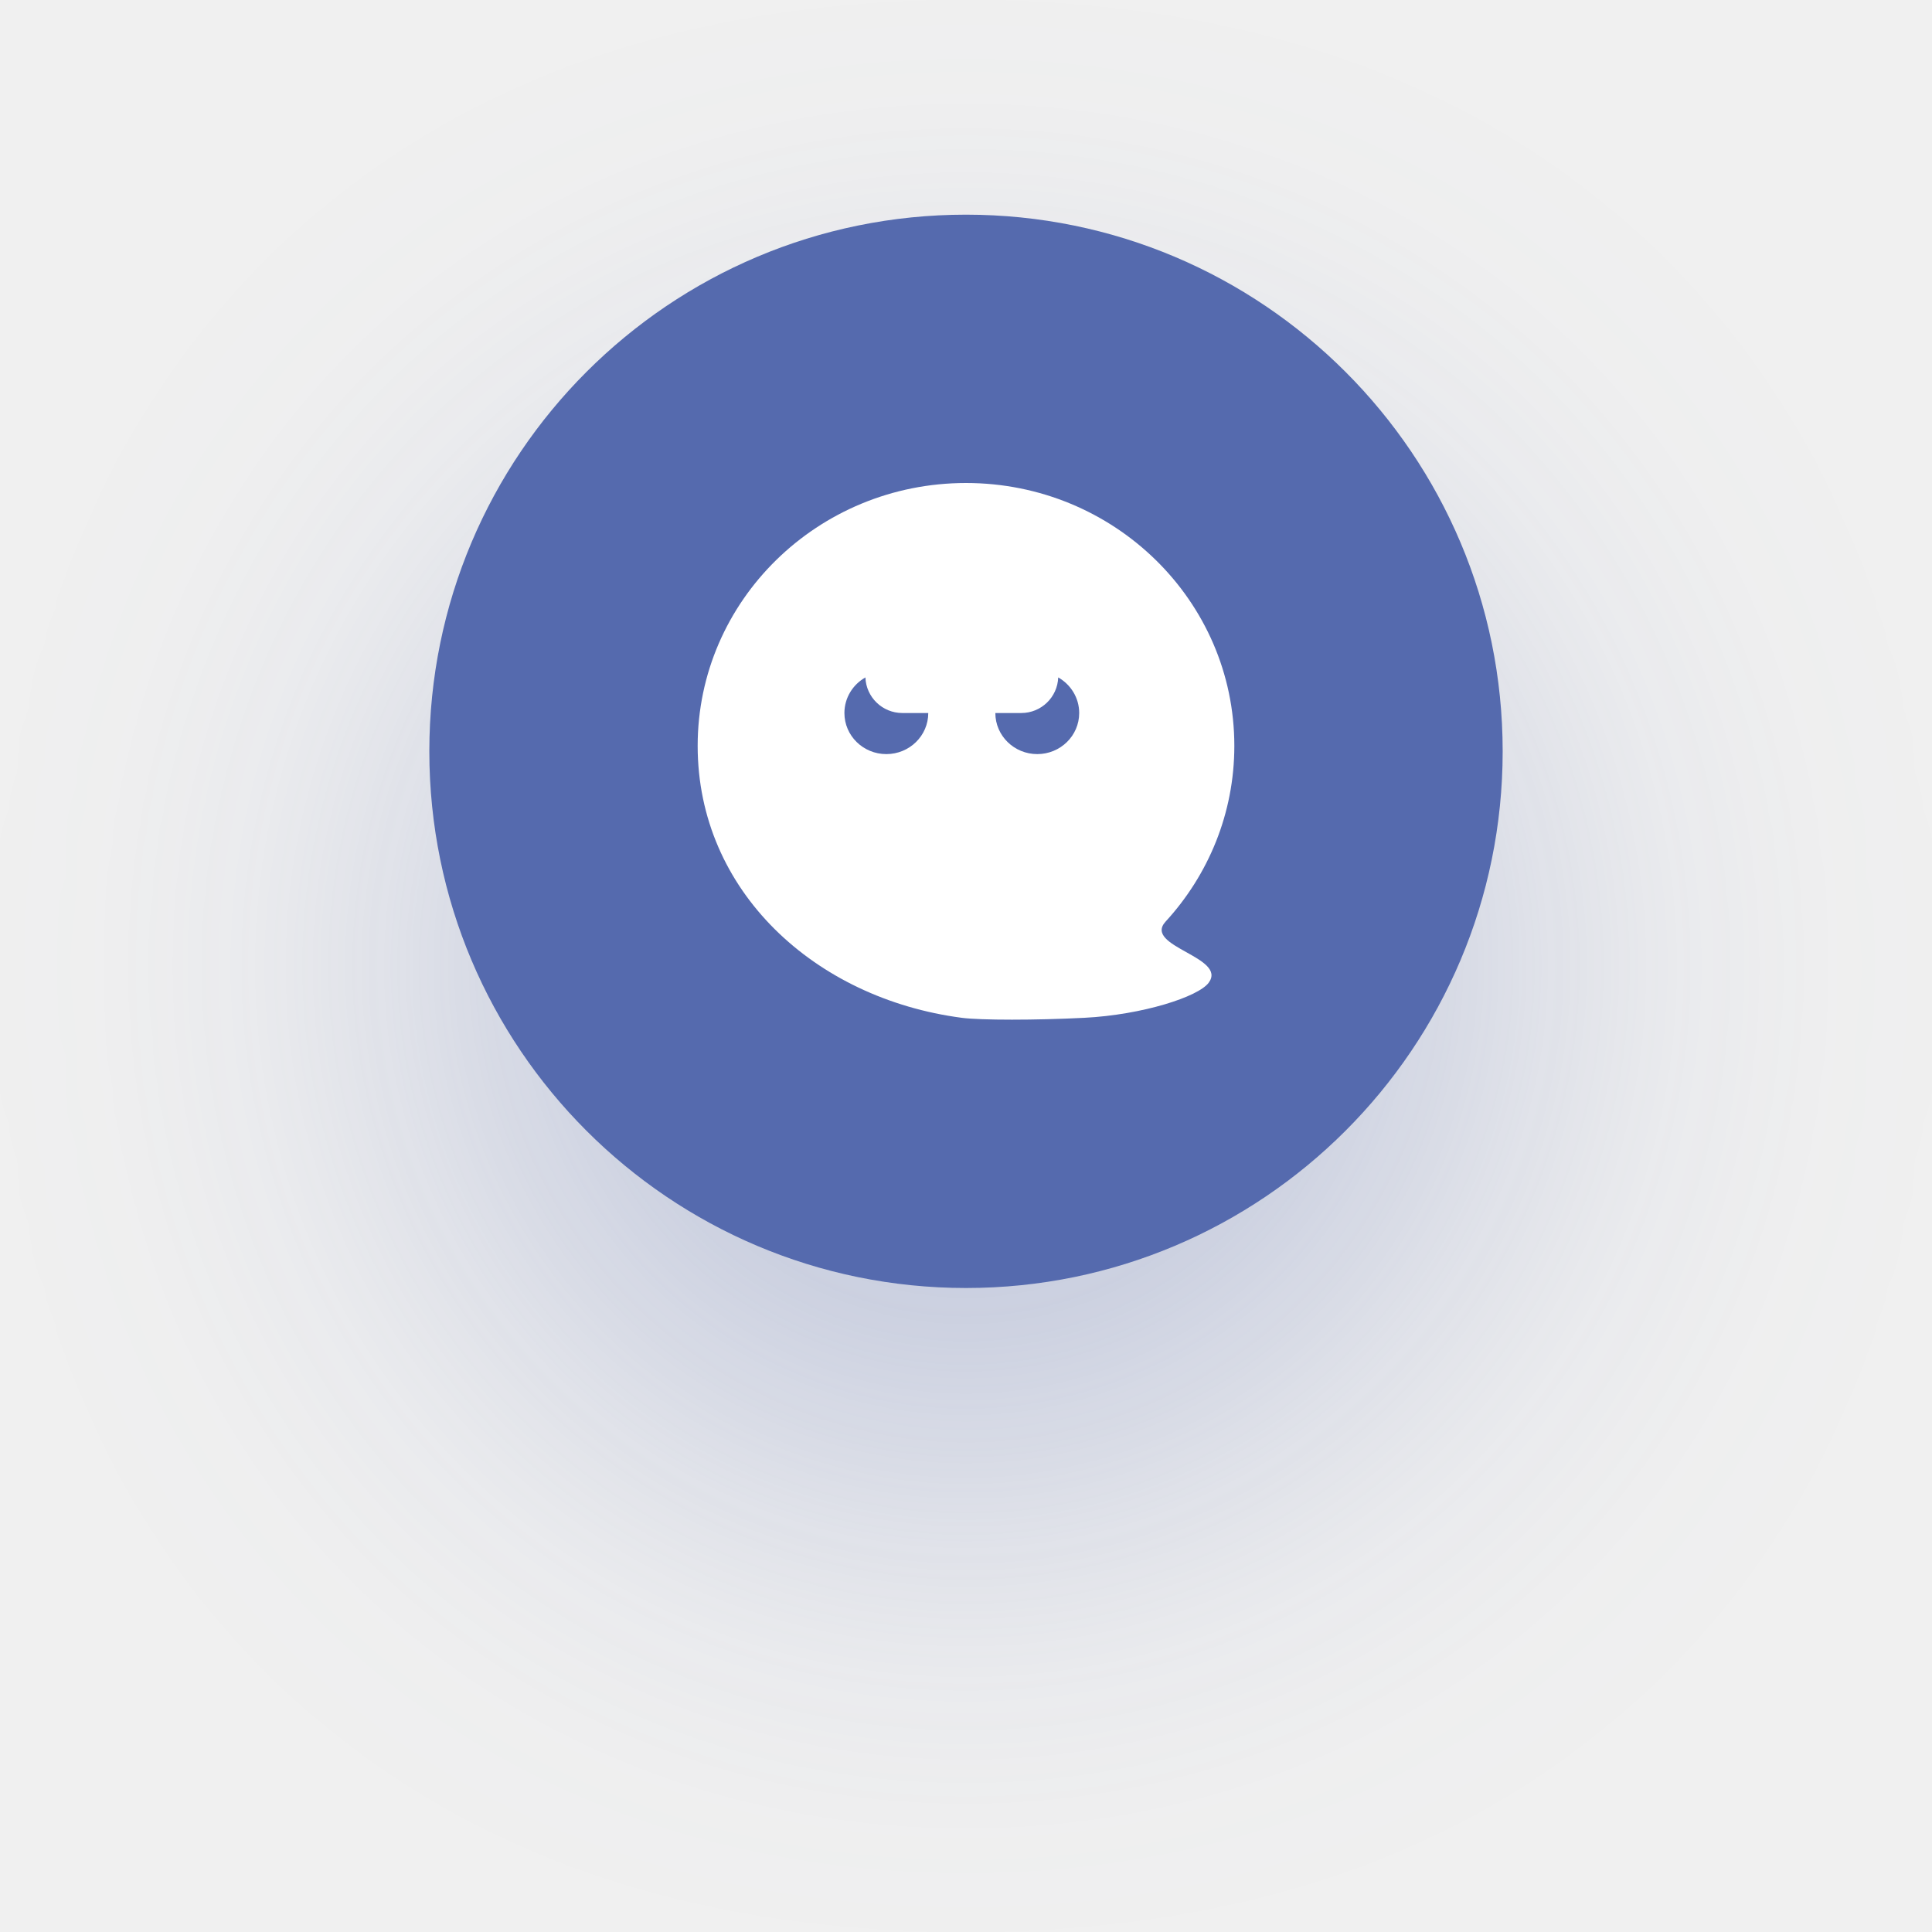
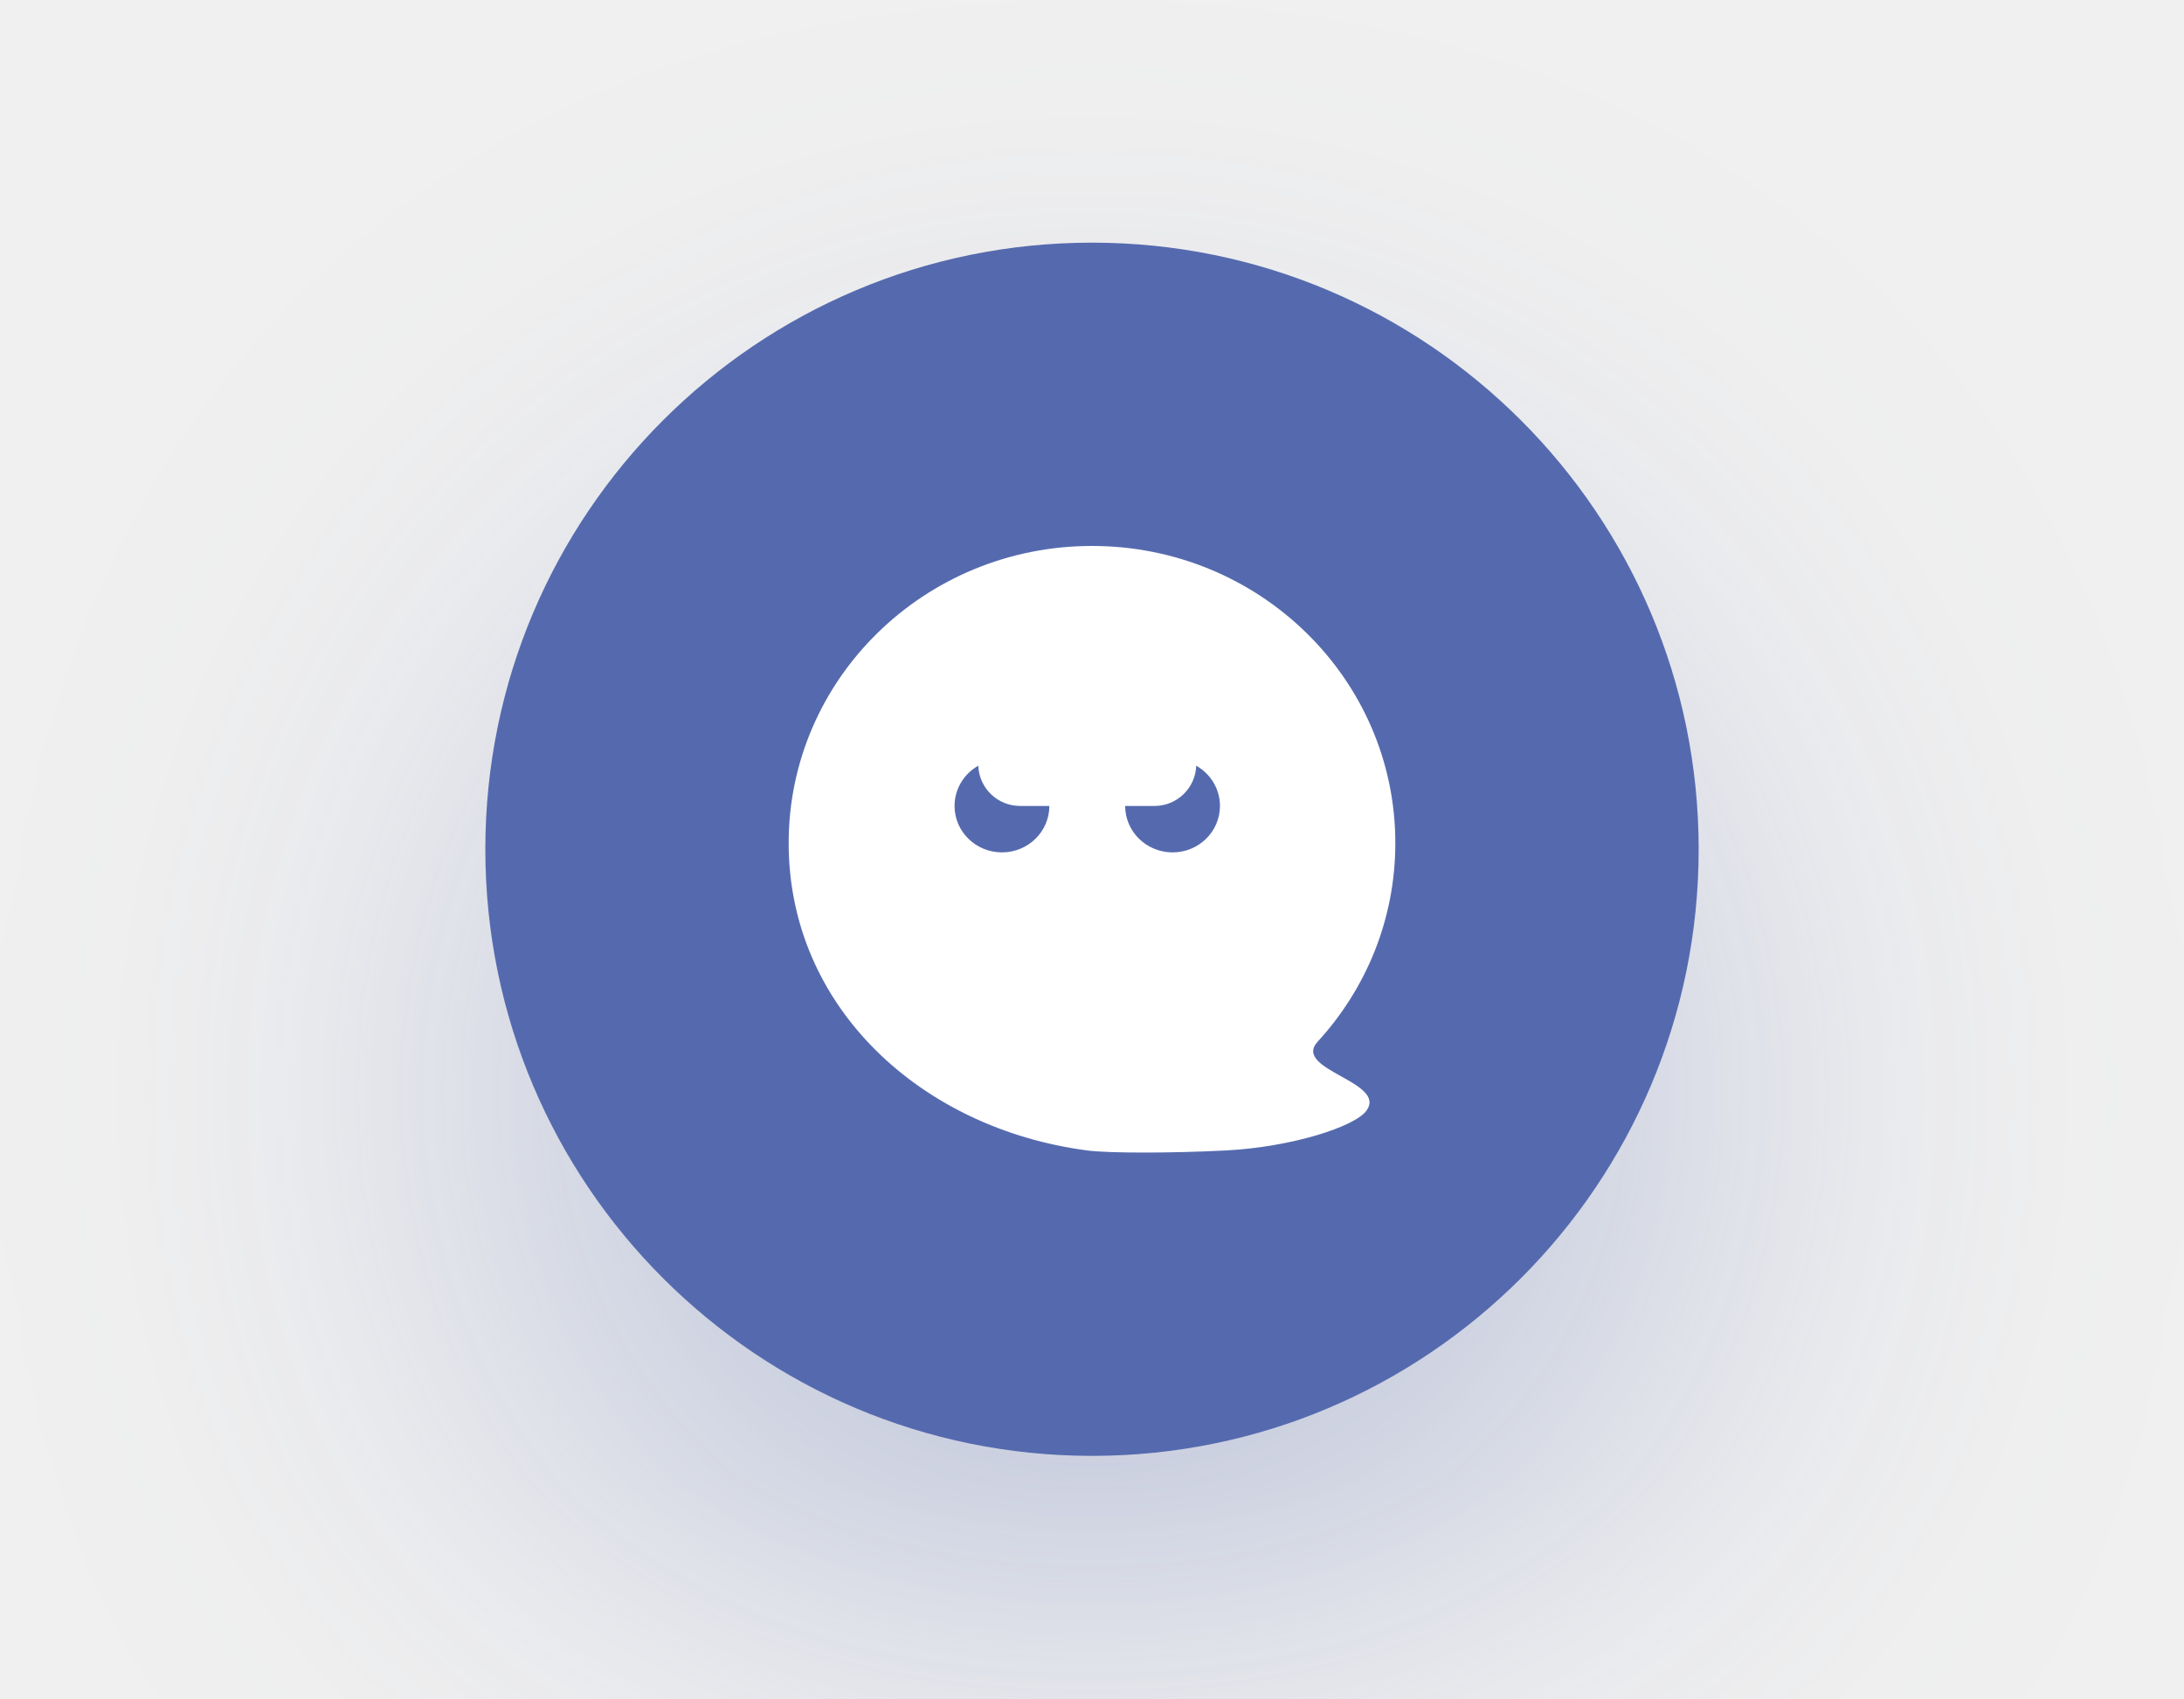
- <svg xmlns="http://www.w3.org/2000/svg" width="90" height="90" viewBox="0 0 90 90" fill="none">
+ <svg xmlns="http://www.w3.org/2000/svg" width="90" height="70" viewBox="0 0 90 70" fill="none">
  <g filter="url(#filter0_d_63_5982)">
    <path d="M20 35C20 21.193 31.193 10 45 10C58.807 10 70 21.193 70 35C70 48.807 58.807 60 45 60C31.193 60 20 48.807 20 35Z" fill="#556AAE" />
    <g clip-path="url(#clip0_63_5982)">
      <path fill-rule="evenodd" clip-rule="evenodd" d="M50.515 47.413C48.26 47.529 45.678 47.529 44.801 47.413C37.958 46.513 32.5 41.509 32.5 34.746C32.5 27.983 38.096 22.5 45 22.5C51.904 22.5 57.5 27.983 57.5 34.746C57.5 37.892 56.289 40.76 54.3 42.929C53.76 43.518 54.501 43.931 55.254 44.351C55.993 44.763 56.743 45.181 56.307 45.777C55.827 46.434 53.222 47.275 50.515 47.413ZM43.242 33.215C43.242 34.272 42.368 35.129 41.289 35.129C40.21 35.129 39.336 34.272 39.336 33.215C39.336 32.507 39.729 31.888 40.314 31.557C40.347 32.479 41.105 33.215 42.035 33.215H43.242V33.215ZM49.296 31.557C49.262 32.479 48.504 33.215 47.575 33.215H46.367V33.215C46.367 34.272 47.242 35.129 48.32 35.129C49.399 35.129 50.273 34.272 50.273 33.215C50.273 32.507 49.88 31.888 49.296 31.557Z" fill="white" />
    </g>
  </g>
  <defs>
    <filter id="filter0_d_63_5982" x="0" y="0" width="90" height="90" filterUnits="userSpaceOnUse" color-interpolation-filters="sRGB">
      <feFlood flood-opacity="0" result="BackgroundImageFix" />
      <feColorMatrix in="SourceAlpha" type="matrix" values="0 0 0 0 0 0 0 0 0 0 0 0 0 0 0 0 0 0 127 0" result="hardAlpha" />
      <feOffset dy="10" />
      <feGaussianBlur stdDeviation="10" />
      <feColorMatrix type="matrix" values="0 0 0 0 0.333 0 0 0 0 0.416 0 0 0 0 0.682 0 0 0 0.3 0" />
      <feBlend mode="normal" in2="BackgroundImageFix" result="effect1_dropShadow_63_5982" />
      <feBlend mode="normal" in="SourceGraphic" in2="effect1_dropShadow_63_5982" result="shape" />
    </filter>
    <clipPath id="clip0_63_5982">
      <rect width="25" height="25" fill="white" transform="translate(32.5 22.5)" />
    </clipPath>
  </defs>
</svg>
